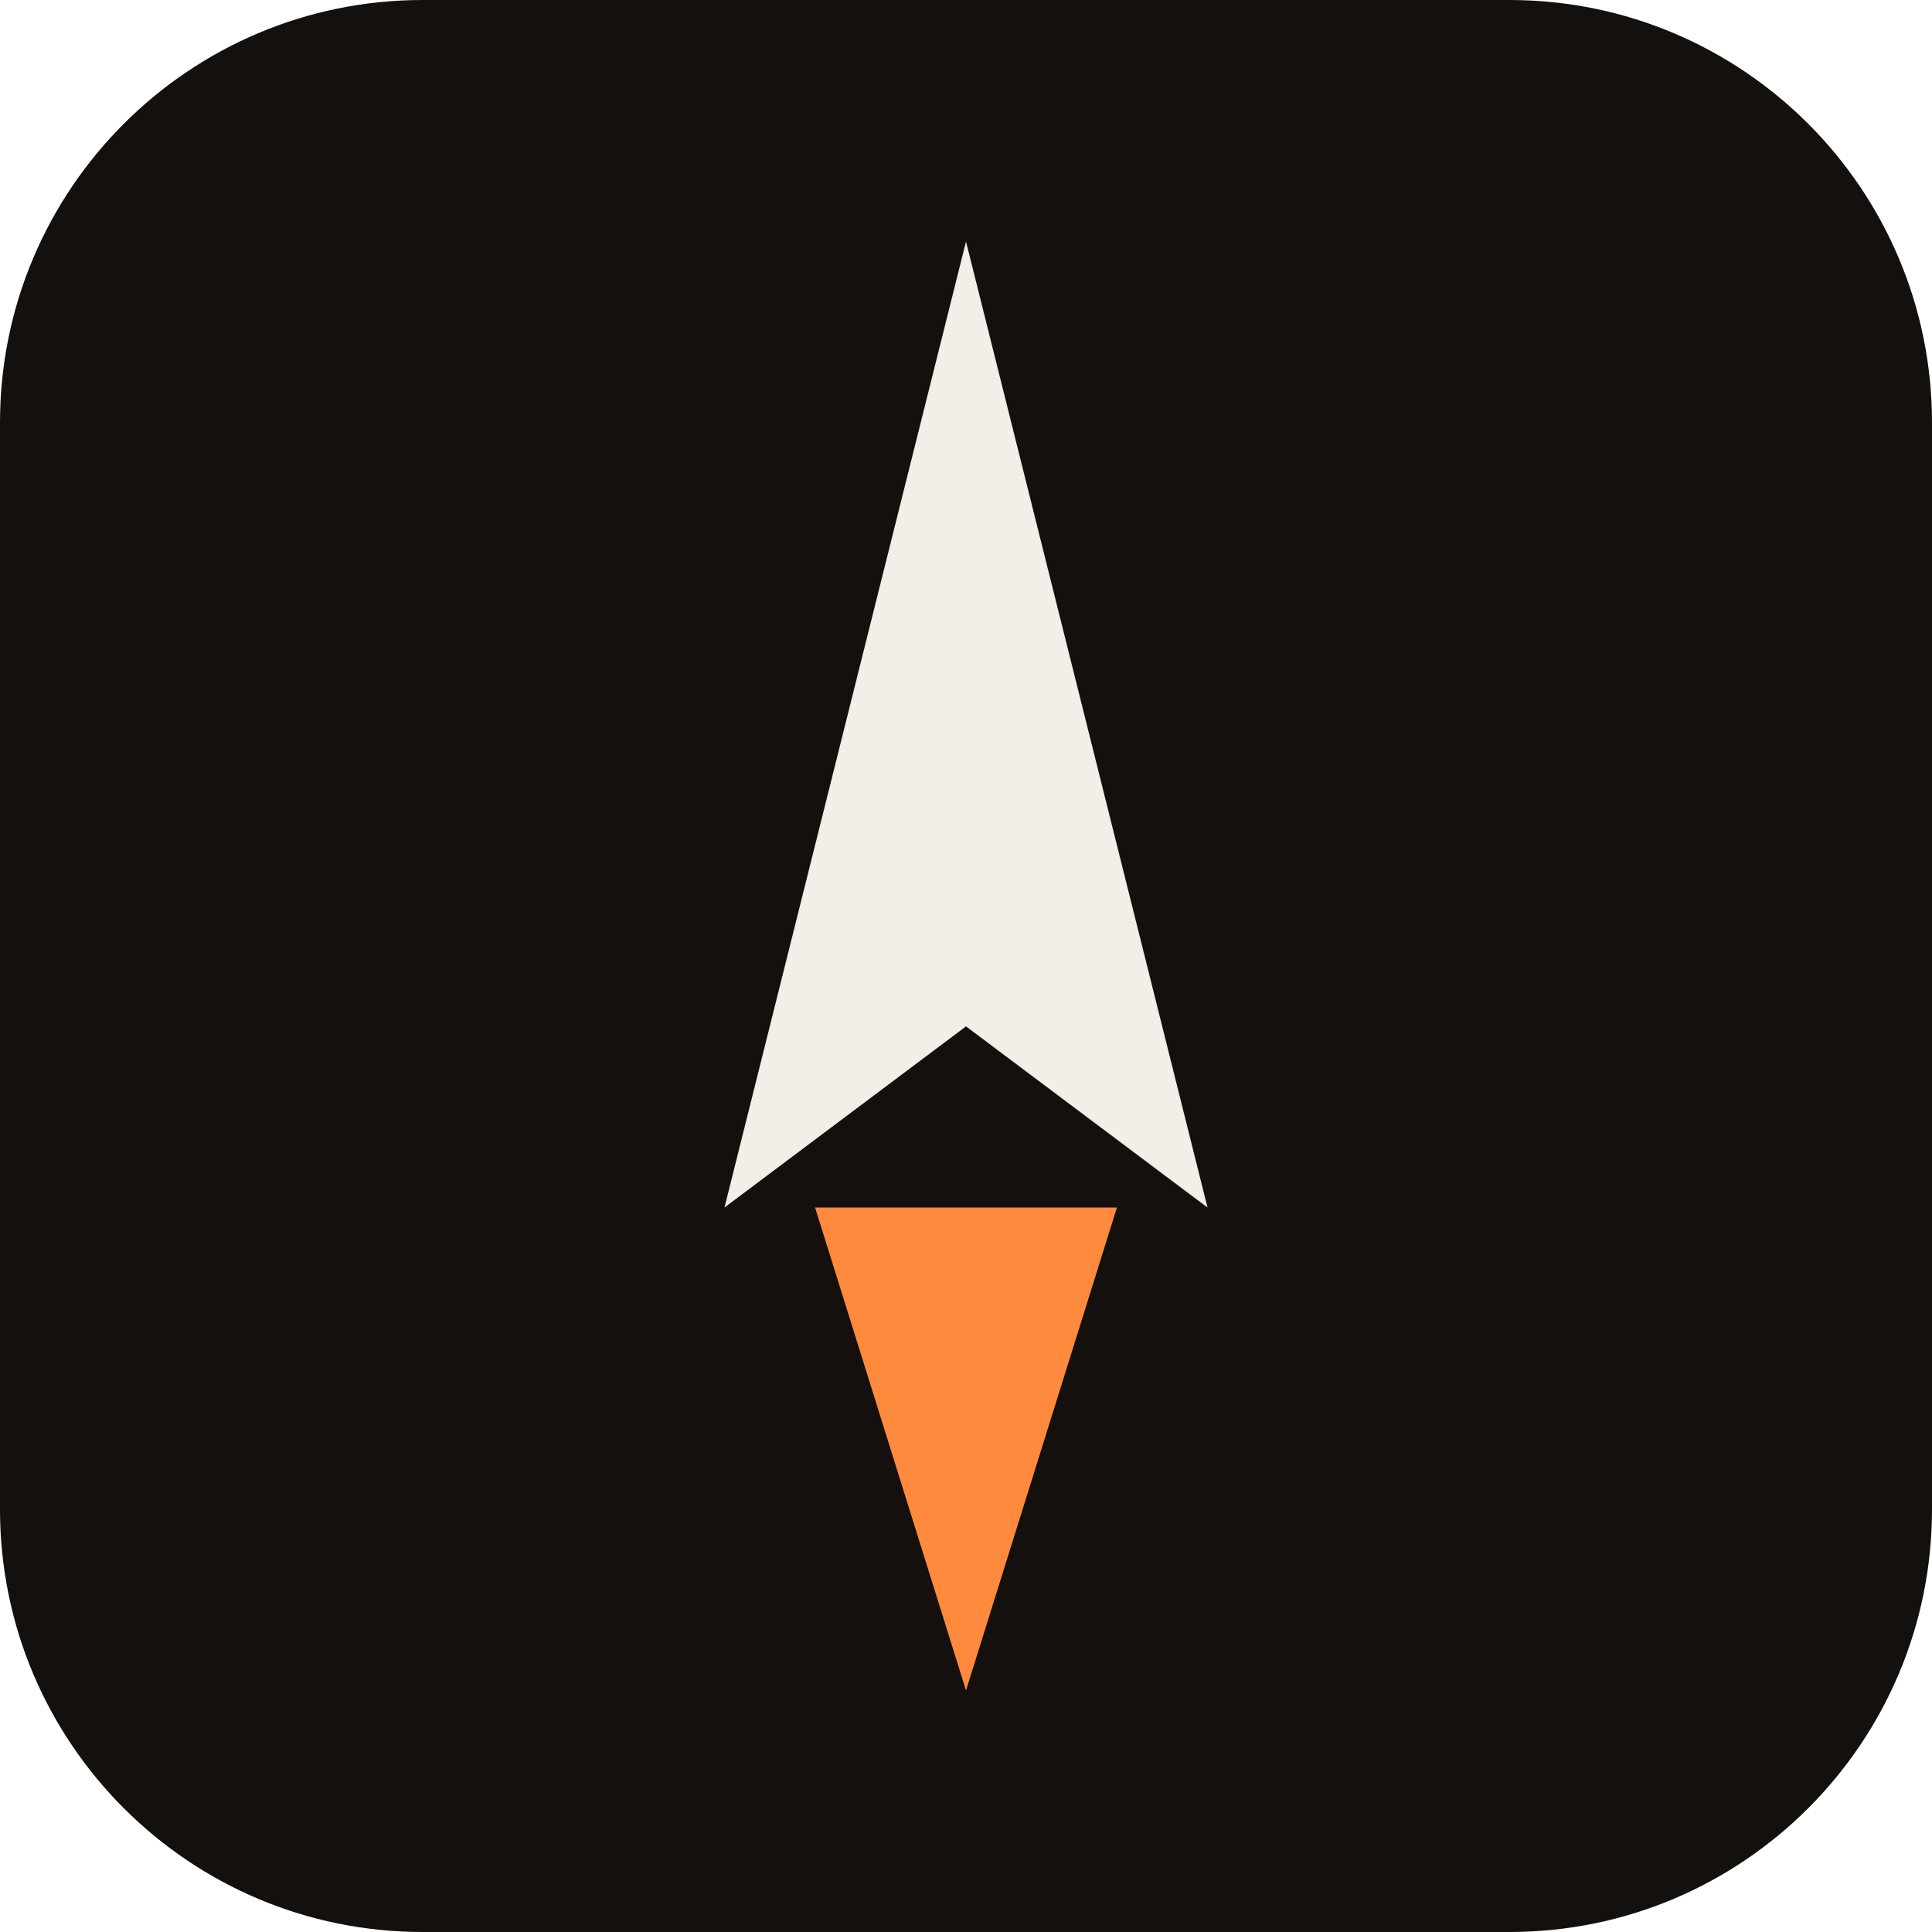
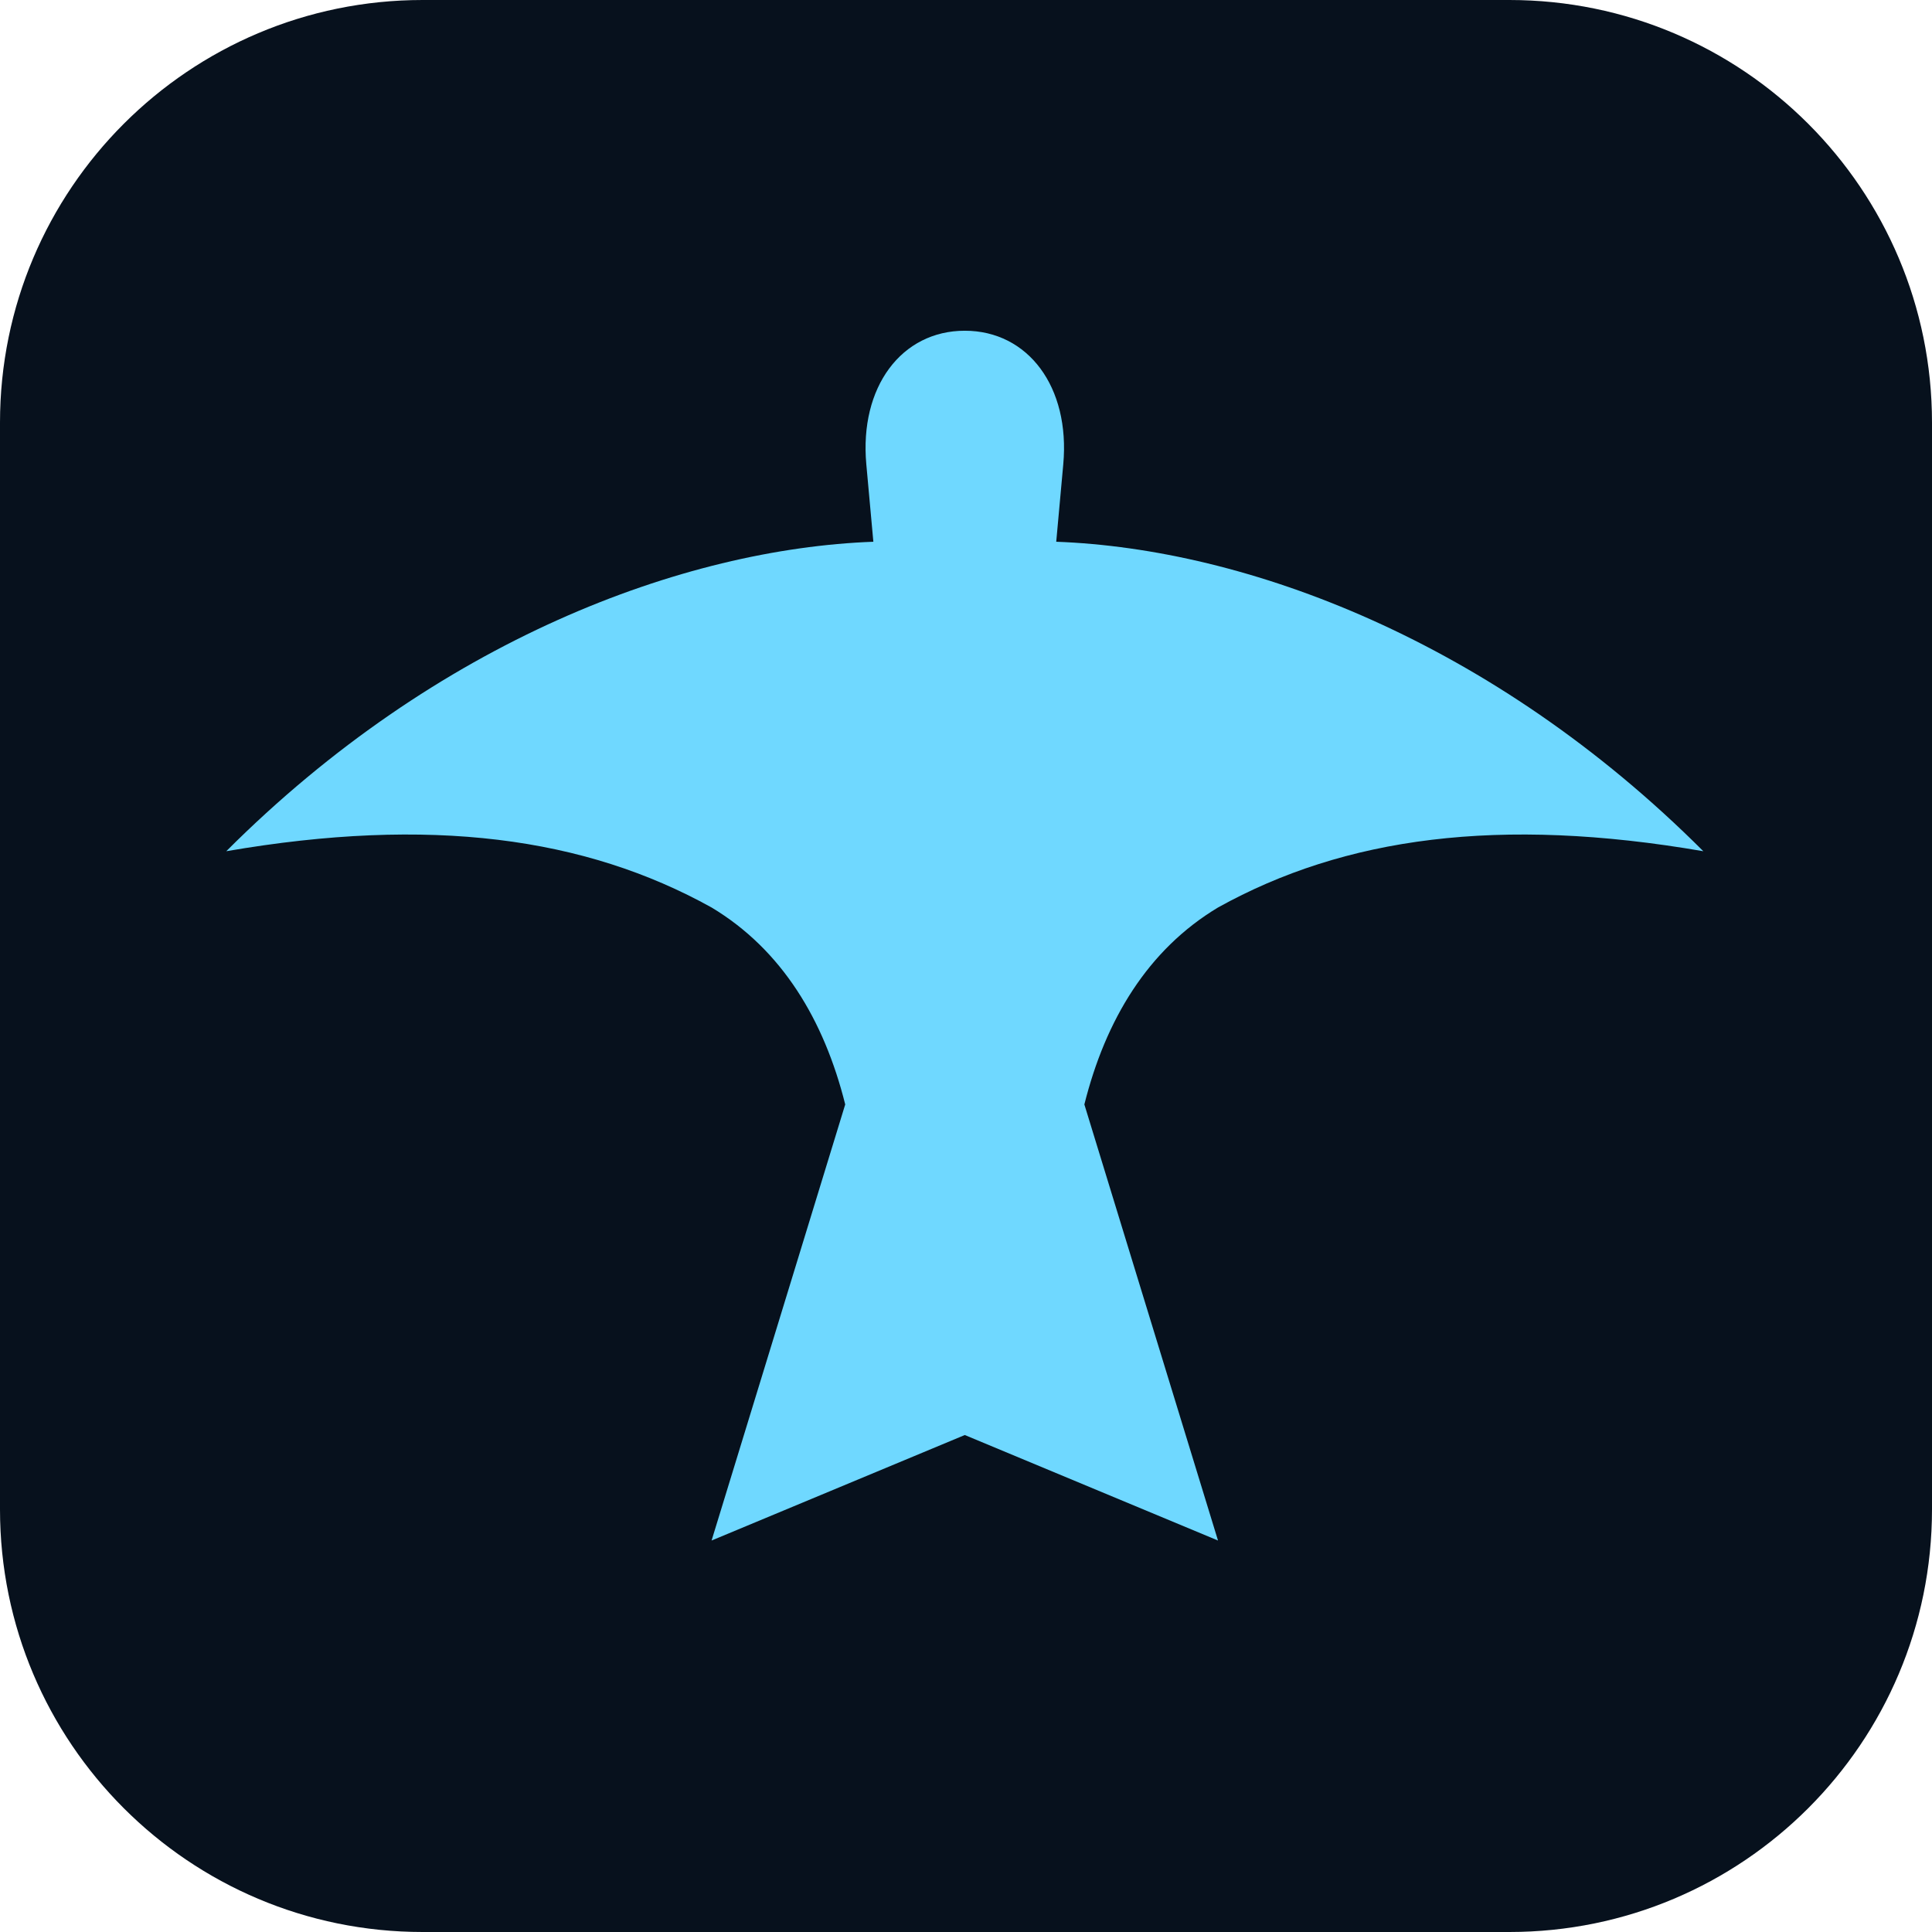
<svg xmlns="http://www.w3.org/2000/svg" viewBox="0 0 64 64">
-   <rect width="64" height="64" rx="14" fill="#14100e" />
-   <path d="M32 8 L40 40 L32 34 L24 40 Z" fill="#f2efe9" />
-   <path d="M27 40 L32 56 L37 40 Z" fill="#ff8a3d" />
+   <rect width="64" height="64" rx="14" fill="#07111d" />
+   <g transform="translate(4 3.5) scale(2.33)">
+     <path d="M12 3.2C12.9 3.2 13.5 4 13.4 5.1L13.3 6.2C16 6.3 19.5 7.6 22.5 10.6C19.6 10.1 17.4 10.4 15.6 11.4C14.6 12 14 13 13.7 14.2L15.6 20.4L12 18.9L8.4 20.4L10.3 14.2C10 13 9.4 12 8.4 11.4C6.6 10.4 4.4 10.1 1.5 10.6C4.5 7.6 8 6.3 10.7 6.2L10.6 5.1C10.5 4 11.1 3.2 12 3.2Z" fill="#6fd8ff" />
+   </g>
</svg>
